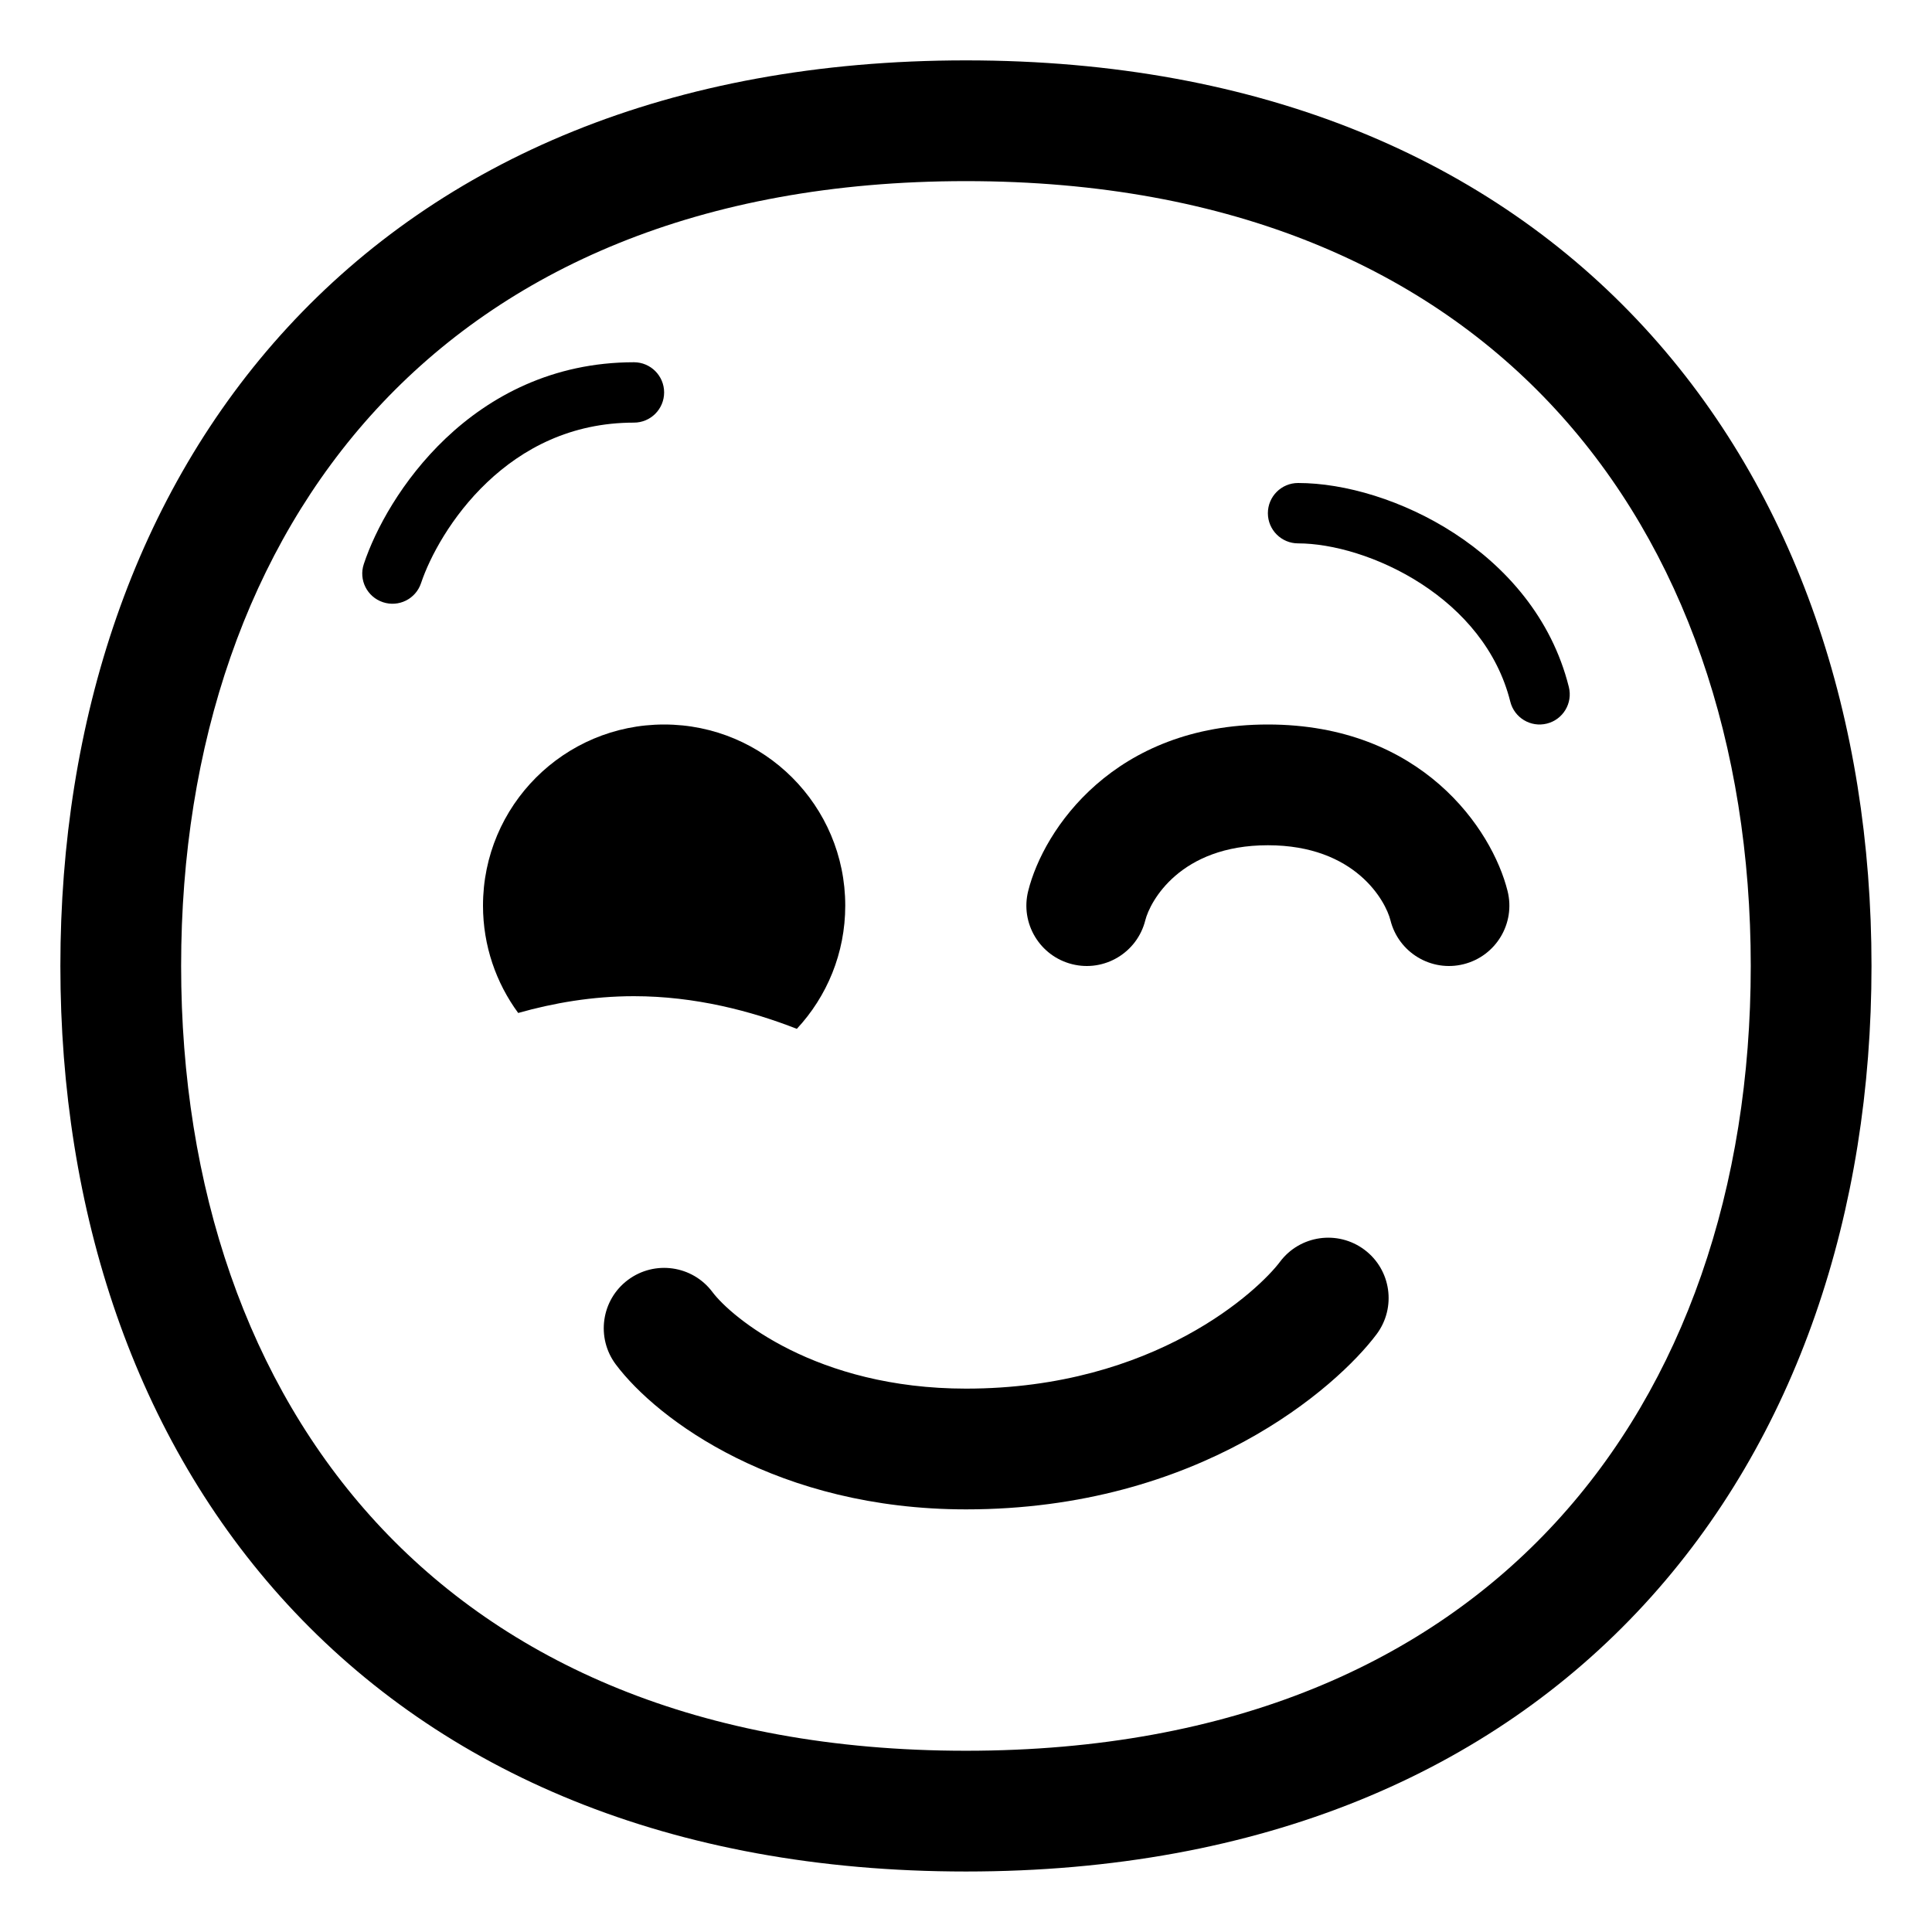
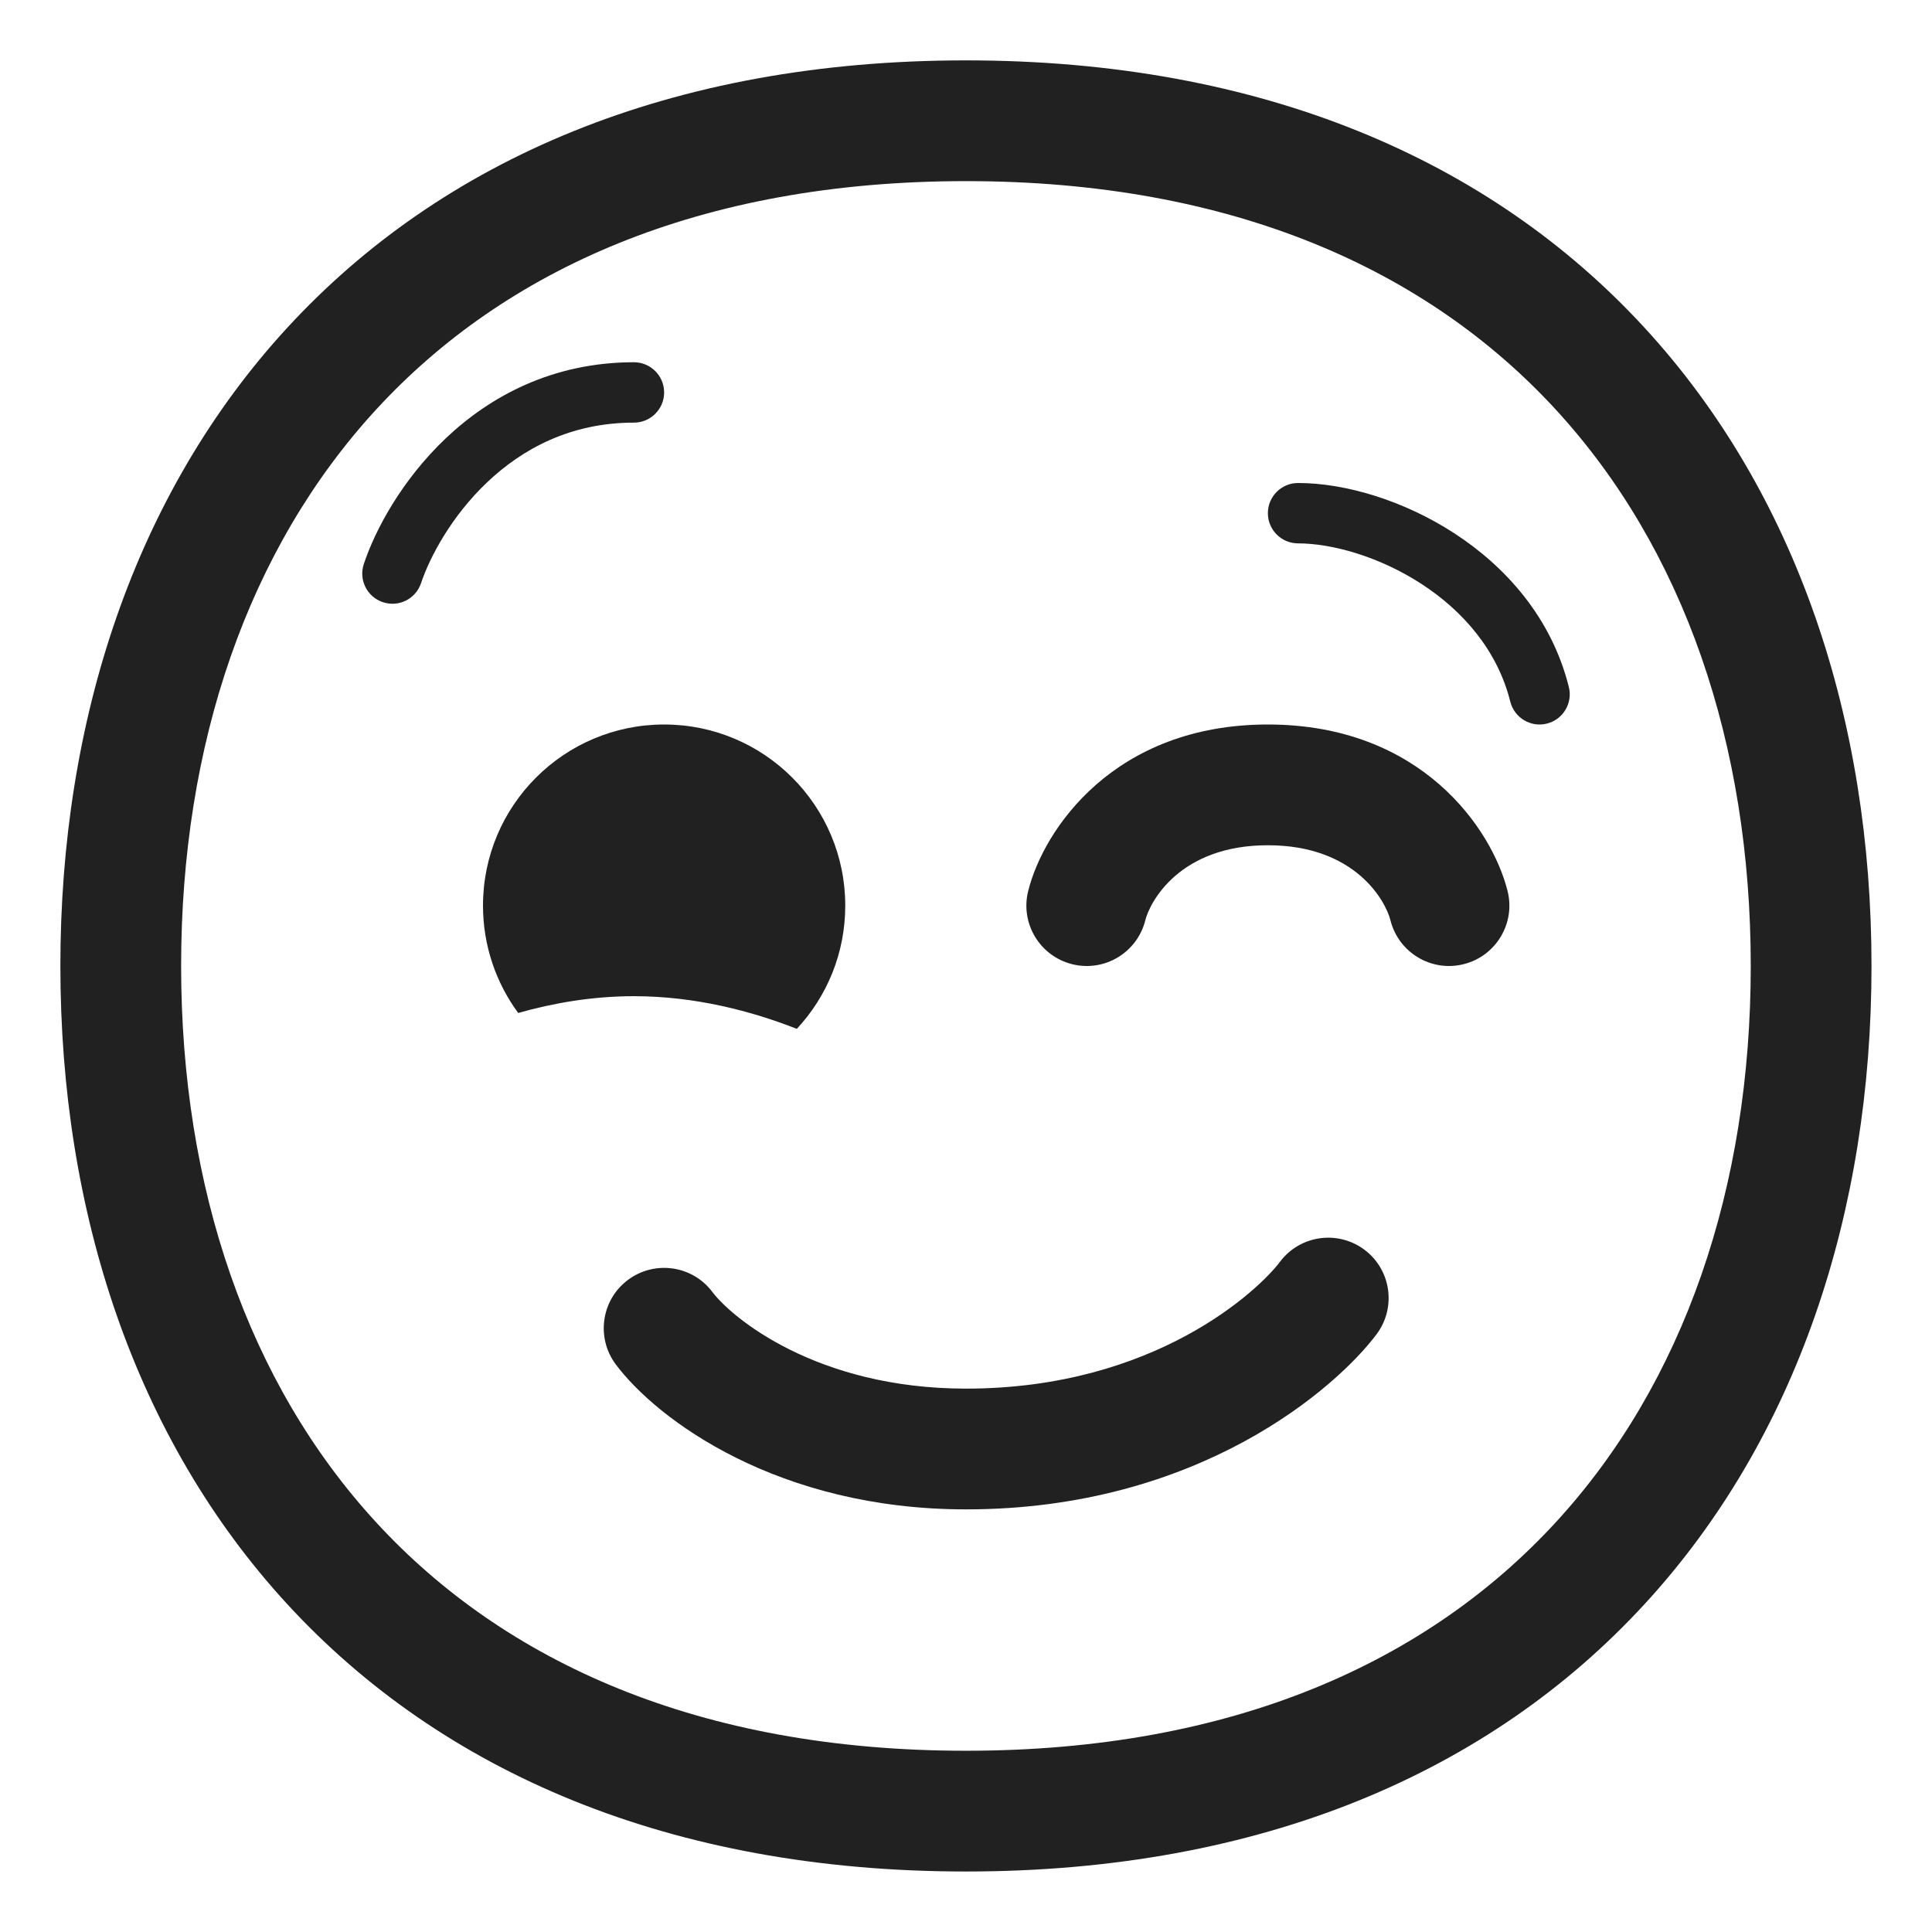
<svg xmlns="http://www.w3.org/2000/svg" viewBox="0 0 32 32" fill="none">
-   <path d="M6.974 9.658C7.118 9.228 7.476 8.55 8.069 7.988C8.654 7.433 9.452 7 10.5 7C10.776 7 11 6.776 11 6.5C11 6.224 10.776 6 10.5 6C9.148 6 8.113 6.567 7.381 7.262C6.657 7.95 6.215 8.772 6.026 9.342C5.938 9.604 6.08 9.887 6.342 9.974C6.604 10.062 6.887 9.92 6.974 9.658Z" fill="black" />
-   <path d="M21.5 8C21.224 8 21 8.224 21 8.5C21 8.776 21.224 9 21.5 9C22.059 9 22.841 9.216 23.54 9.669C24.234 10.119 24.803 10.774 25.015 11.621C25.082 11.889 25.353 12.052 25.621 11.985C25.889 11.918 26.052 11.647 25.985 11.379C25.697 10.226 24.933 9.381 24.085 8.831C23.242 8.284 22.274 8 21.5 8Z" fill="black" />
-   <path d="M13.198 17.041C13.696 16.506 14 15.789 14 15C14 13.343 12.657 12 11 12C9.343 12 8 13.343 8 15C8 15.665 8.217 16.28 8.583 16.778C9.164 16.613 9.813 16.5 10.5 16.5C11.515 16.5 12.448 16.747 13.198 17.041Z" fill="black" />
-   <path d="M18.97 15.242C19.048 14.931 19.545 14 21 14C22.455 14 22.952 14.931 23.03 15.242C23.164 15.778 23.707 16.104 24.242 15.97C24.778 15.836 25.104 15.293 24.97 14.758C24.715 13.735 23.545 12 21 12C18.455 12 17.285 13.735 17.03 14.758C16.896 15.293 17.222 15.836 17.758 15.97C18.293 16.104 18.836 15.778 18.97 15.242Z" fill="black" />
-   <path d="M21.2 20.9C20.859 21.355 19.138 23 16 23C13.512 23 12.109 21.812 11.8 21.4C11.469 20.958 10.842 20.869 10.4 21.2C9.958 21.531 9.869 22.158 10.2 22.6C10.891 23.521 12.888 25 16 25C19.862 25 22.141 22.978 22.8 22.1C23.131 21.658 23.042 21.031 22.6 20.7C22.158 20.369 21.531 20.458 21.2 20.9Z" fill="black" />
-   <path fill-rule="evenodd" clip-rule="evenodd" d="M4.763 5.423C7.313 2.654 11.095 1 15.999 1C20.903 1 24.685 2.654 27.234 5.423C29.771 8.178 30.998 11.938 30.998 15.999C30.998 20.06 29.771 23.82 27.234 26.575C24.685 29.344 20.903 30.998 15.999 30.998C11.095 30.998 7.313 29.344 4.763 26.575C2.226 23.82 1 20.06 1 15.999C1 11.938 2.226 8.178 4.763 5.423ZM6.235 6.778C4.106 9.089 3 12.329 3 15.999C3 19.669 4.106 22.909 6.235 25.22C8.351 27.518 11.568 28.998 15.999 28.998C20.43 28.998 23.647 27.518 25.763 25.22C27.892 22.909 28.998 19.669 28.998 15.999C28.998 12.329 27.892 9.089 25.763 6.778C23.647 4.48 20.43 3 15.999 3C11.568 3 8.351 4.48 6.235 6.778Z" fill="black" />
+   <path d="M6.974 9.658C7.118 9.228 7.476 8.55 8.069 7.988C8.654 7.433 9.452 7 10.5 7C10.776 7 11 6.776 11 6.5C11 6.224 10.776 6 10.5 6C9.148 6 8.113 6.567 7.381 7.262C6.657 7.95 6.215 8.772 6.026 9.342C5.938 9.604 6.08 9.887 6.342 9.974C6.604 10.062 6.887 9.92 6.974 9.658Z" fill="#212121" />
+   <path d="M21.5 8C21.224 8 21 8.224 21 8.5C21 8.776 21.224 9 21.5 9C22.059 9 22.841 9.216 23.54 9.669C24.234 10.119 24.803 10.774 25.015 11.621C25.082 11.889 25.353 12.052 25.621 11.985C25.889 11.918 26.052 11.647 25.985 11.379C25.697 10.226 24.933 9.381 24.085 8.831C23.242 8.284 22.274 8 21.5 8Z" fill="#212121" />
+   <path d="M13.198 17.041C13.696 16.506 14 15.789 14 15C14 13.343 12.657 12 11 12C9.343 12 8 13.343 8 15C8 15.665 8.217 16.28 8.583 16.778C9.164 16.613 9.813 16.5 10.5 16.5C11.515 16.5 12.448 16.747 13.198 17.041Z" fill="#212121" />
+   <path d="M18.97 15.242C19.048 14.931 19.545 14 21 14C22.455 14 22.952 14.931 23.03 15.242C23.164 15.778 23.707 16.104 24.242 15.97C24.778 15.836 25.104 15.293 24.97 14.758C24.715 13.735 23.545 12 21 12C18.455 12 17.285 13.735 17.03 14.758C16.896 15.293 17.222 15.836 17.758 15.97C18.293 16.104 18.836 15.778 18.97 15.242Z" fill="#212121" />
+   <path d="M21.2 20.9C20.859 21.355 19.138 23 16 23C13.512 23 12.109 21.812 11.8 21.4C11.469 20.958 10.842 20.869 10.4 21.2C9.958 21.531 9.869 22.158 10.2 22.6C10.891 23.521 12.888 25 16 25C19.862 25 22.141 22.978 22.8 22.1C23.131 21.658 23.042 21.031 22.6 20.7C22.158 20.369 21.531 20.458 21.2 20.9Z" fill="#212121" />
+   <path fill-rule="evenodd" clip-rule="evenodd" d="M4.763 5.423C7.313 2.654 11.095 1 15.999 1C20.903 1 24.685 2.654 27.234 5.423C29.771 8.178 30.998 11.938 30.998 15.999C30.998 20.06 29.771 23.82 27.234 26.575C24.685 29.344 20.903 30.998 15.999 30.998C11.095 30.998 7.313 29.344 4.763 26.575C2.226 23.82 1 20.06 1 15.999C1 11.938 2.226 8.178 4.763 5.423ZM6.235 6.778C4.106 9.089 3 12.329 3 15.999C3 19.669 4.106 22.909 6.235 25.22C8.351 27.518 11.568 28.998 15.999 28.998C20.43 28.998 23.647 27.518 25.763 25.22C27.892 22.909 28.998 19.669 28.998 15.999C28.998 12.329 27.892 9.089 25.763 6.778C23.647 4.48 20.43 3 15.999 3C11.568 3 8.351 4.48 6.235 6.778Z" fill="#212121" />
</svg>
